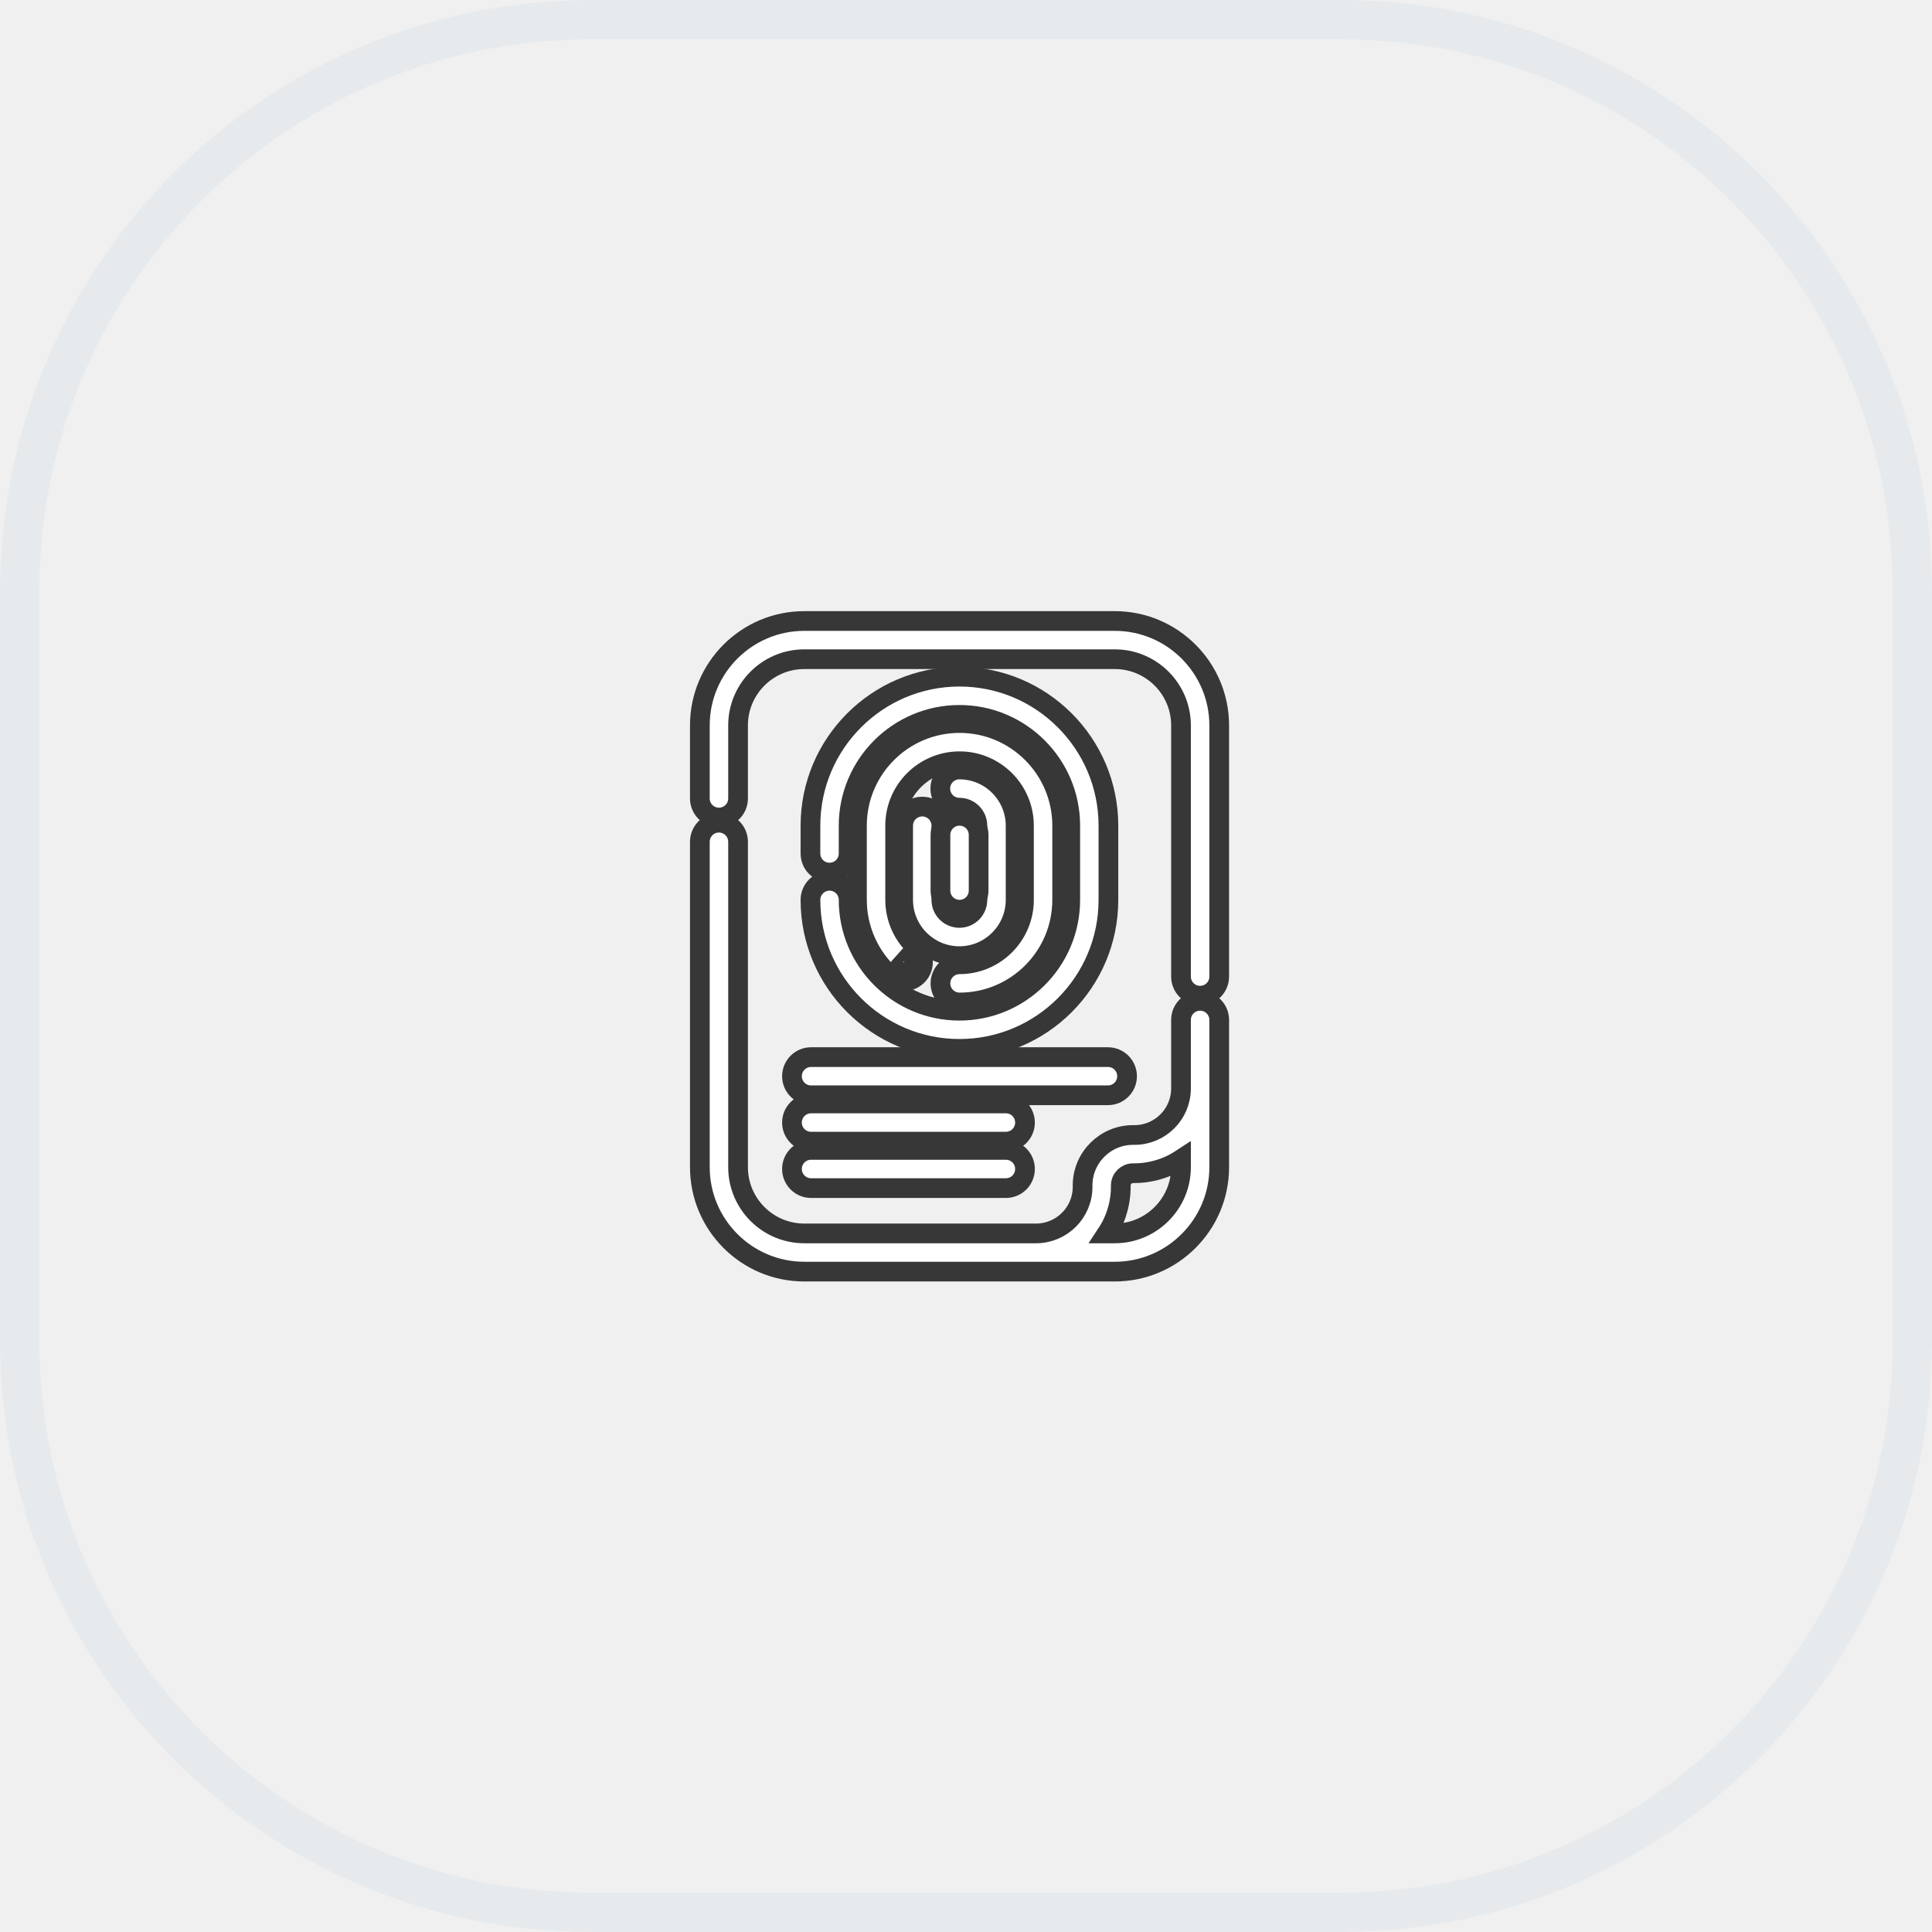
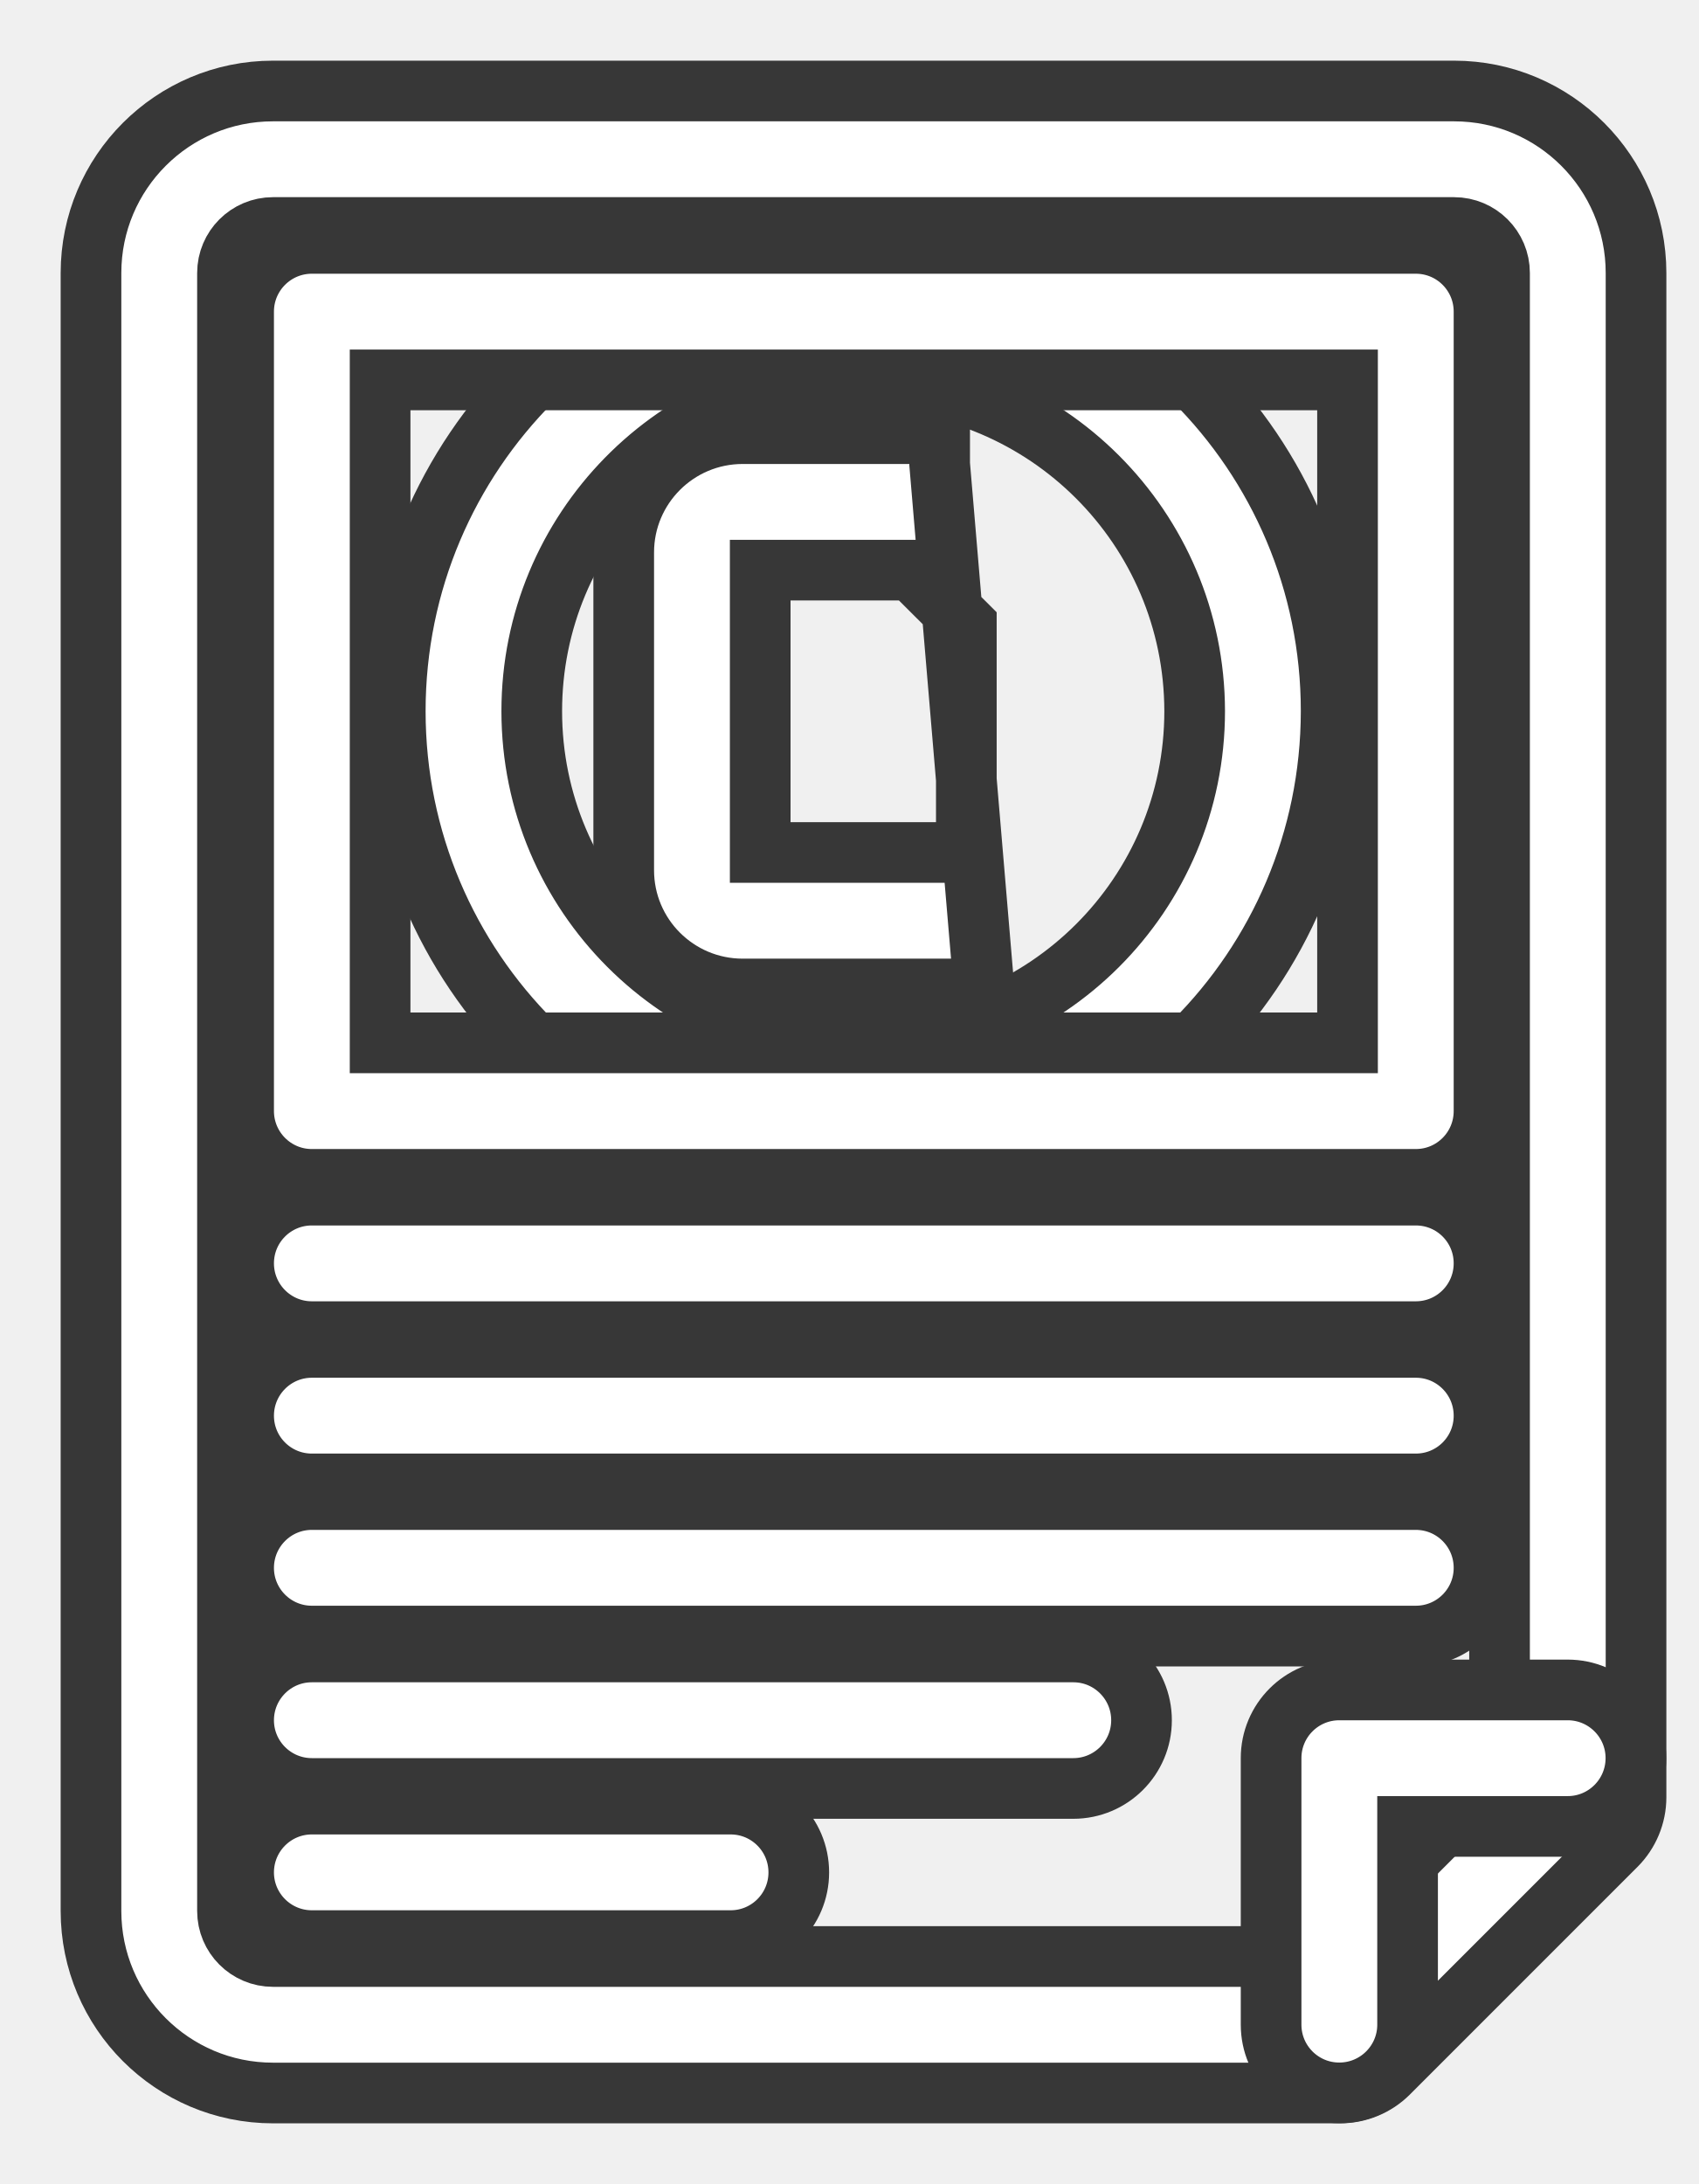
- <svg xmlns="http://www.w3.org/2000/svg" width="49" height="49" viewBox="0 0 49 49" fill="none">
-   <g filter="url(#filter0_b_2817_7884)">
-     <rect width="49" height="49" rx="15" fill="white" fill-opacity="0.03" />
-     <rect x="0.5" y="0.5" width="48" height="48" rx="14.5" stroke="#D1D9E2" stroke-opacity="0.3" />
-     <path d="M28.274 15.75H20.398C18.937 15.75 17.75 16.938 17.75 18.398V20.251C17.75 20.518 17.967 20.735 18.234 20.735C18.502 20.735 18.719 20.518 18.719 20.251V18.398C18.719 17.472 19.472 16.719 20.398 16.719H28.274C29.2 16.719 29.953 17.472 29.953 18.398V24.769C29.953 25.036 30.17 25.253 30.437 25.253C30.705 25.253 30.922 25.036 30.922 24.769V18.398C30.922 16.938 29.734 15.75 28.274 15.75Z" fill="white" stroke="#373737" stroke-width="0.5" />
-     <path d="M30.922 25.868V25.868C30.922 25.6 30.705 25.383 30.437 25.383C30.17 25.383 29.953 25.6 29.953 25.868V27.606C29.953 28.257 29.424 28.786 28.773 28.786H28.736C28.031 28.786 27.457 29.36 27.457 30.066V30.102C27.457 30.753 26.927 31.282 26.277 31.282H20.398C19.472 31.282 18.719 30.529 18.719 29.603V21.35C18.719 21.082 18.502 20.865 18.234 20.865C17.967 20.865 17.75 21.082 17.75 21.35V29.603C17.75 31.063 18.937 32.251 20.398 32.251H28.274C29.734 32.251 30.922 31.063 30.922 29.603V25.868ZM28.426 30.109C28.426 30.103 28.426 30.098 28.426 30.093L28.426 30.093V30.066C28.426 29.895 28.565 29.755 28.736 29.755H28.764L28.764 29.755C28.769 29.755 28.774 29.755 28.779 29.755C28.809 29.755 28.851 29.754 28.902 29.751C29.004 29.744 29.144 29.727 29.306 29.686C29.501 29.636 29.727 29.549 29.953 29.401V29.603V29.613C29.947 30.534 29.196 31.282 28.274 31.282H28.072C28.221 31.056 28.308 30.829 28.358 30.635C28.399 30.473 28.415 30.333 28.422 30.231C28.425 30.18 28.426 30.138 28.426 30.109Z" fill="white" stroke="#373737" stroke-width="0.5" />
-     <path d="M21.039 22.339C20.771 22.339 20.555 22.556 20.555 22.824C20.555 24.907 22.25 26.602 24.334 26.602C26.418 26.602 28.112 24.907 28.112 22.824V20.941C28.112 18.857 26.418 17.162 24.334 17.162C22.25 17.162 20.555 18.857 20.555 20.941V21.647C20.555 21.915 20.771 22.131 21.039 22.131C21.307 22.131 21.523 21.915 21.523 21.647V20.941C21.523 19.392 22.784 18.131 24.334 18.131C25.883 18.131 27.144 19.392 27.144 20.941V22.823C27.144 24.373 25.883 25.634 24.334 25.634C22.784 25.634 21.523 24.373 21.523 22.823C21.523 22.556 21.307 22.339 21.039 22.339Z" fill="white" stroke="#373737" stroke-width="0.5" />
-     <path d="M22.602 24.762C22.801 24.941 23.107 24.924 23.286 24.724L23.286 24.724C23.464 24.525 23.447 24.219 23.248 24.04L23.248 24.04C22.902 23.731 22.703 23.287 22.703 22.823V20.94C22.703 20.04 23.436 19.307 24.337 19.307C25.237 19.307 25.97 20.04 25.97 20.94V22.823C25.97 23.723 25.237 24.456 24.337 24.456C24.069 24.456 23.852 24.673 23.852 24.941C23.852 25.208 24.069 25.425 24.337 25.425C25.772 25.425 26.939 24.258 26.939 22.823V20.94C26.939 19.505 25.772 18.338 24.337 18.338C22.902 18.338 21.734 19.505 21.734 20.94V22.823C21.734 23.562 22.05 24.269 22.602 24.762ZM22.602 24.762L22.768 24.576M22.602 24.762L22.768 24.576M22.768 24.576C22.865 24.662 23.013 24.654 23.099 24.558C23.186 24.461 23.177 24.313 23.081 24.227L22.768 24.576Z" fill="white" stroke="#373737" stroke-width="0.5" />
-     <path d="M23.391 20.457C23.123 20.457 22.906 20.674 22.906 20.941V22.824C22.906 23.61 23.546 24.25 24.332 24.25C25.118 24.25 25.758 23.61 25.758 22.824V20.941C25.758 20.155 25.118 19.516 24.332 19.516C24.064 19.516 23.848 19.733 23.848 20C23.848 20.267 24.064 20.484 24.332 20.484C24.584 20.484 24.789 20.69 24.789 20.941V22.824C24.789 23.076 24.584 23.281 24.332 23.281C24.08 23.281 23.875 23.076 23.875 22.824V20.941C23.875 20.674 23.658 20.457 23.391 20.457Z" fill="white" stroke="#373737" stroke-width="0.5" />
-     <path d="M24.82 22.588V21.176C24.82 20.908 24.604 20.691 24.336 20.691C24.068 20.691 23.852 20.908 23.852 21.176V22.588C23.852 22.855 24.068 23.072 24.336 23.072C24.604 23.072 24.82 22.855 24.82 22.588Z" fill="white" stroke="#373737" stroke-width="0.5" />
-     <path d="M20.086 27.295C20.086 27.562 20.303 27.779 20.57 27.779H28.101C28.368 27.779 28.585 27.562 28.585 27.295C28.585 27.027 28.368 26.811 28.101 26.811H20.57C20.303 26.811 20.086 27.027 20.086 27.295Z" fill="white" stroke="#373737" stroke-width="0.5" />
-     <path d="M20.57 28.955H25.512C25.78 28.955 25.996 28.738 25.996 28.471C25.996 28.203 25.78 27.986 25.512 27.986H20.57C20.303 27.986 20.086 28.203 20.086 28.471C20.086 28.738 20.303 28.955 20.57 28.955Z" fill="white" stroke="#373737" stroke-width="0.5" />
-     <path d="M20.57 30.133H25.512C25.78 30.133 25.996 29.916 25.996 29.648C25.996 29.381 25.78 29.164 25.512 29.164H20.57C20.303 29.164 20.086 29.381 20.086 29.648C20.086 29.916 20.303 30.133 20.57 30.133Z" fill="white" stroke="#373737" stroke-width="0.5" />
-   </g>
-   <defs>
-     <filter id="filter0_b_2817_7884" x="-7" y="-7" width="63" height="63" filterUnits="userSpaceOnUse" color-interpolation-filters="sRGB">
-       <feFlood flood-opacity="0" result="BackgroundImageFix" />
-       <feGaussianBlur in="BackgroundImageFix" stdDeviation="3.5" />
-       <feComposite in2="SourceAlpha" operator="in" result="effect1_backgroundBlur_2817_7884" />
-       <feBlend mode="normal" in="SourceGraphic" in2="effect1_backgroundBlur_2817_7884" result="shape" />
-     </filter>
-   </defs>
+ <svg xmlns="http://www.w3.org/2000/svg" width="14" height="18" viewBox="0 0 14 18" fill="none">
+   <path d="M10.972 5.862V5.862V5.861C10.972 3.731 9.245 2.004 7.115 2.004C4.985 2.004 3.258 3.731 3.258 5.861C3.258 7.991 4.985 9.718 7.115 9.718H7.115C9.244 9.716 10.969 7.991 10.972 5.862ZM4.383 5.861C4.383 4.371 5.576 3.159 7.059 3.129L7.115 3.13C8.623 3.131 9.845 4.353 9.847 5.861C9.847 7.37 8.624 8.593 7.115 8.593C5.606 8.593 4.383 7.37 4.383 5.861Z" fill="white" stroke="#373737" stroke-width="0.5" />
+   <path d="M8.11 8.151L8.111 8.151L7.745 3.824V3.574H7.745L6.12 3.574L6.12 3.574C5.579 3.575 5.141 4.013 5.141 4.553V4.553L5.141 7.171L5.141 7.172C5.141 7.712 5.579 8.15 6.12 8.151H6.12L8.11 8.151ZM6.266 7.026V4.699H7.513L7.965 5.15V7.026H6.266Z" fill="white" stroke="#373737" stroke-width="0.5" />
+   <path d="M11.047 17.25H11.047C11.196 17.25 11.339 17.191 11.445 17.085L13.32 15.21C13.425 15.105 13.485 14.962 13.485 14.813V14.812V2.25C13.485 1.422 12.813 0.75 11.985 0.75H2.25C1.422 0.75 0.75 1.422 0.75 2.25V15.75C0.75 16.578 1.422 17.25 2.25 17.25H11.047ZM1.875 2.25C1.875 2.043 2.043 1.875 2.25 1.875H11.985C12.192 1.875 12.36 2.043 12.36 2.25V14.58L10.814 16.125H2.25C2.043 16.125 1.875 15.957 1.875 15.75V2.25Z" fill="white" stroke="#373737" stroke-width="0.5" />
+   <path d="M10.477 16.687C10.477 16.997 10.728 17.249 11.039 17.249C11.35 17.249 11.602 16.997 11.602 16.687V15.053H12.922C13.232 15.053 13.484 14.801 13.484 14.49C13.484 14.18 13.232 13.928 12.922 13.928H11.039C10.728 13.928 10.477 14.18 10.477 14.49V16.687Z" fill="white" stroke="#373737" stroke-width="0.5" />
+   <path d="M2.57 9.72H11.67C11.981 9.72 12.232 9.468 12.232 9.157V2.568C12.232 2.258 11.981 2.006 11.67 2.006H2.57C2.26 2.006 2.008 2.258 2.008 2.568V9.157C2.008 9.468 2.26 9.72 2.57 9.72ZM11.107 3.131V8.595H3.133V3.131H11.107Z" fill="white" stroke="#373737" stroke-width="0.5" />
+   <path d="M2.57 10.975H11.67C11.981 10.975 12.232 10.723 12.232 10.412C12.232 10.101 11.981 9.85 11.67 9.85H2.57C2.26 9.85 2.008 10.101 2.008 10.412C2.008 10.723 2.26 10.975 2.57 10.975Z" fill="white" stroke="#373737" stroke-width="0.5" />
+   <path d="M2.57 12.23H11.67C11.981 12.23 12.232 11.979 12.232 11.668C12.232 11.357 11.981 11.105 11.67 11.105H2.57C2.26 11.105 2.008 11.357 2.008 11.668C2.008 11.979 2.26 12.23 2.57 12.23Z" fill="white" stroke="#373737" stroke-width="0.5" />
+   <path d="M2.57 13.484H11.67C11.981 13.484 12.232 13.232 12.232 12.922C12.232 12.611 11.981 12.359 11.67 12.359H2.57C2.26 12.359 2.008 12.611 2.008 12.922C2.008 13.232 2.26 13.484 2.57 13.484Z" fill="white" stroke="#373737" stroke-width="0.5" />
+   <path d="M2.57 14.74H8.847C9.157 14.74 9.409 14.488 9.409 14.178C9.409 13.867 9.157 13.615 8.847 13.615H2.57C2.26 13.615 2.008 13.867 2.008 14.178C2.008 14.488 2.26 14.74 2.57 14.74Z" fill="white" stroke="#373737" stroke-width="0.5" />
+   <path d="M2.57 15.994H6.022C6.333 15.994 6.584 15.742 6.584 15.432C6.584 15.121 6.333 14.869 6.022 14.869H2.57C2.26 14.869 2.008 15.121 2.008 15.432C2.008 15.742 2.26 15.994 2.57 15.994Z" fill="white" stroke="#373737" stroke-width="0.5" />
</svg>
